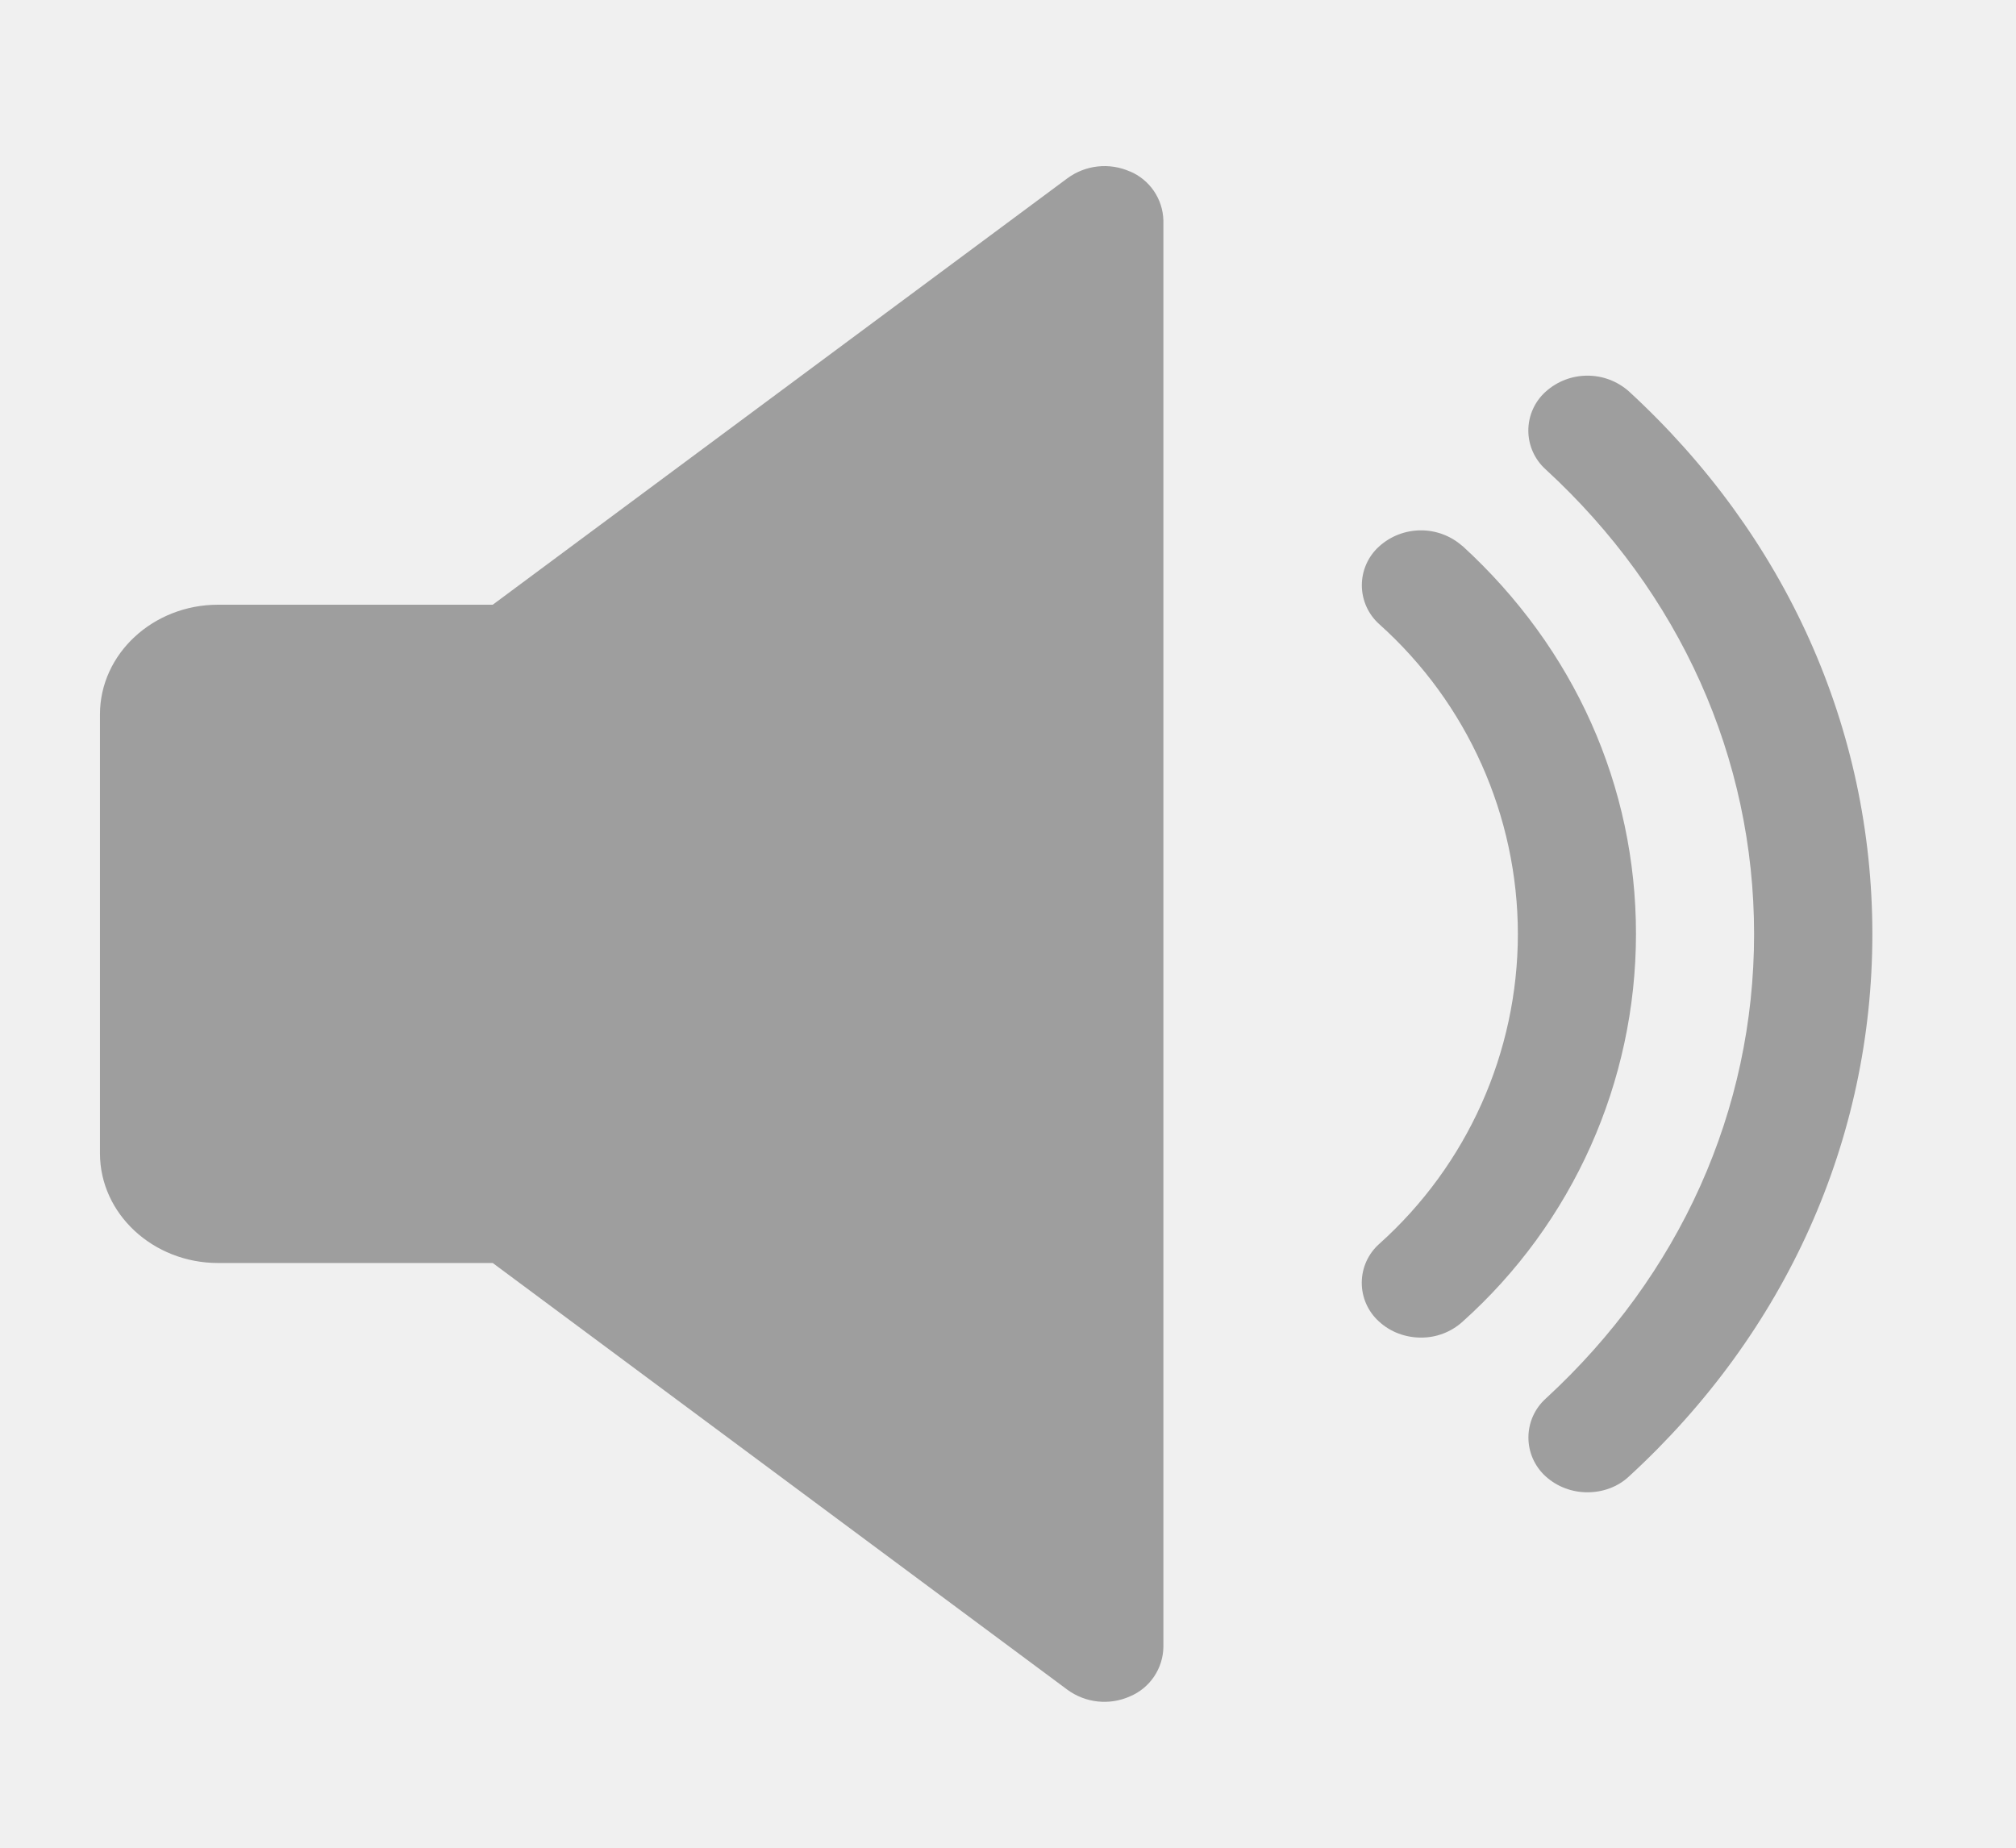
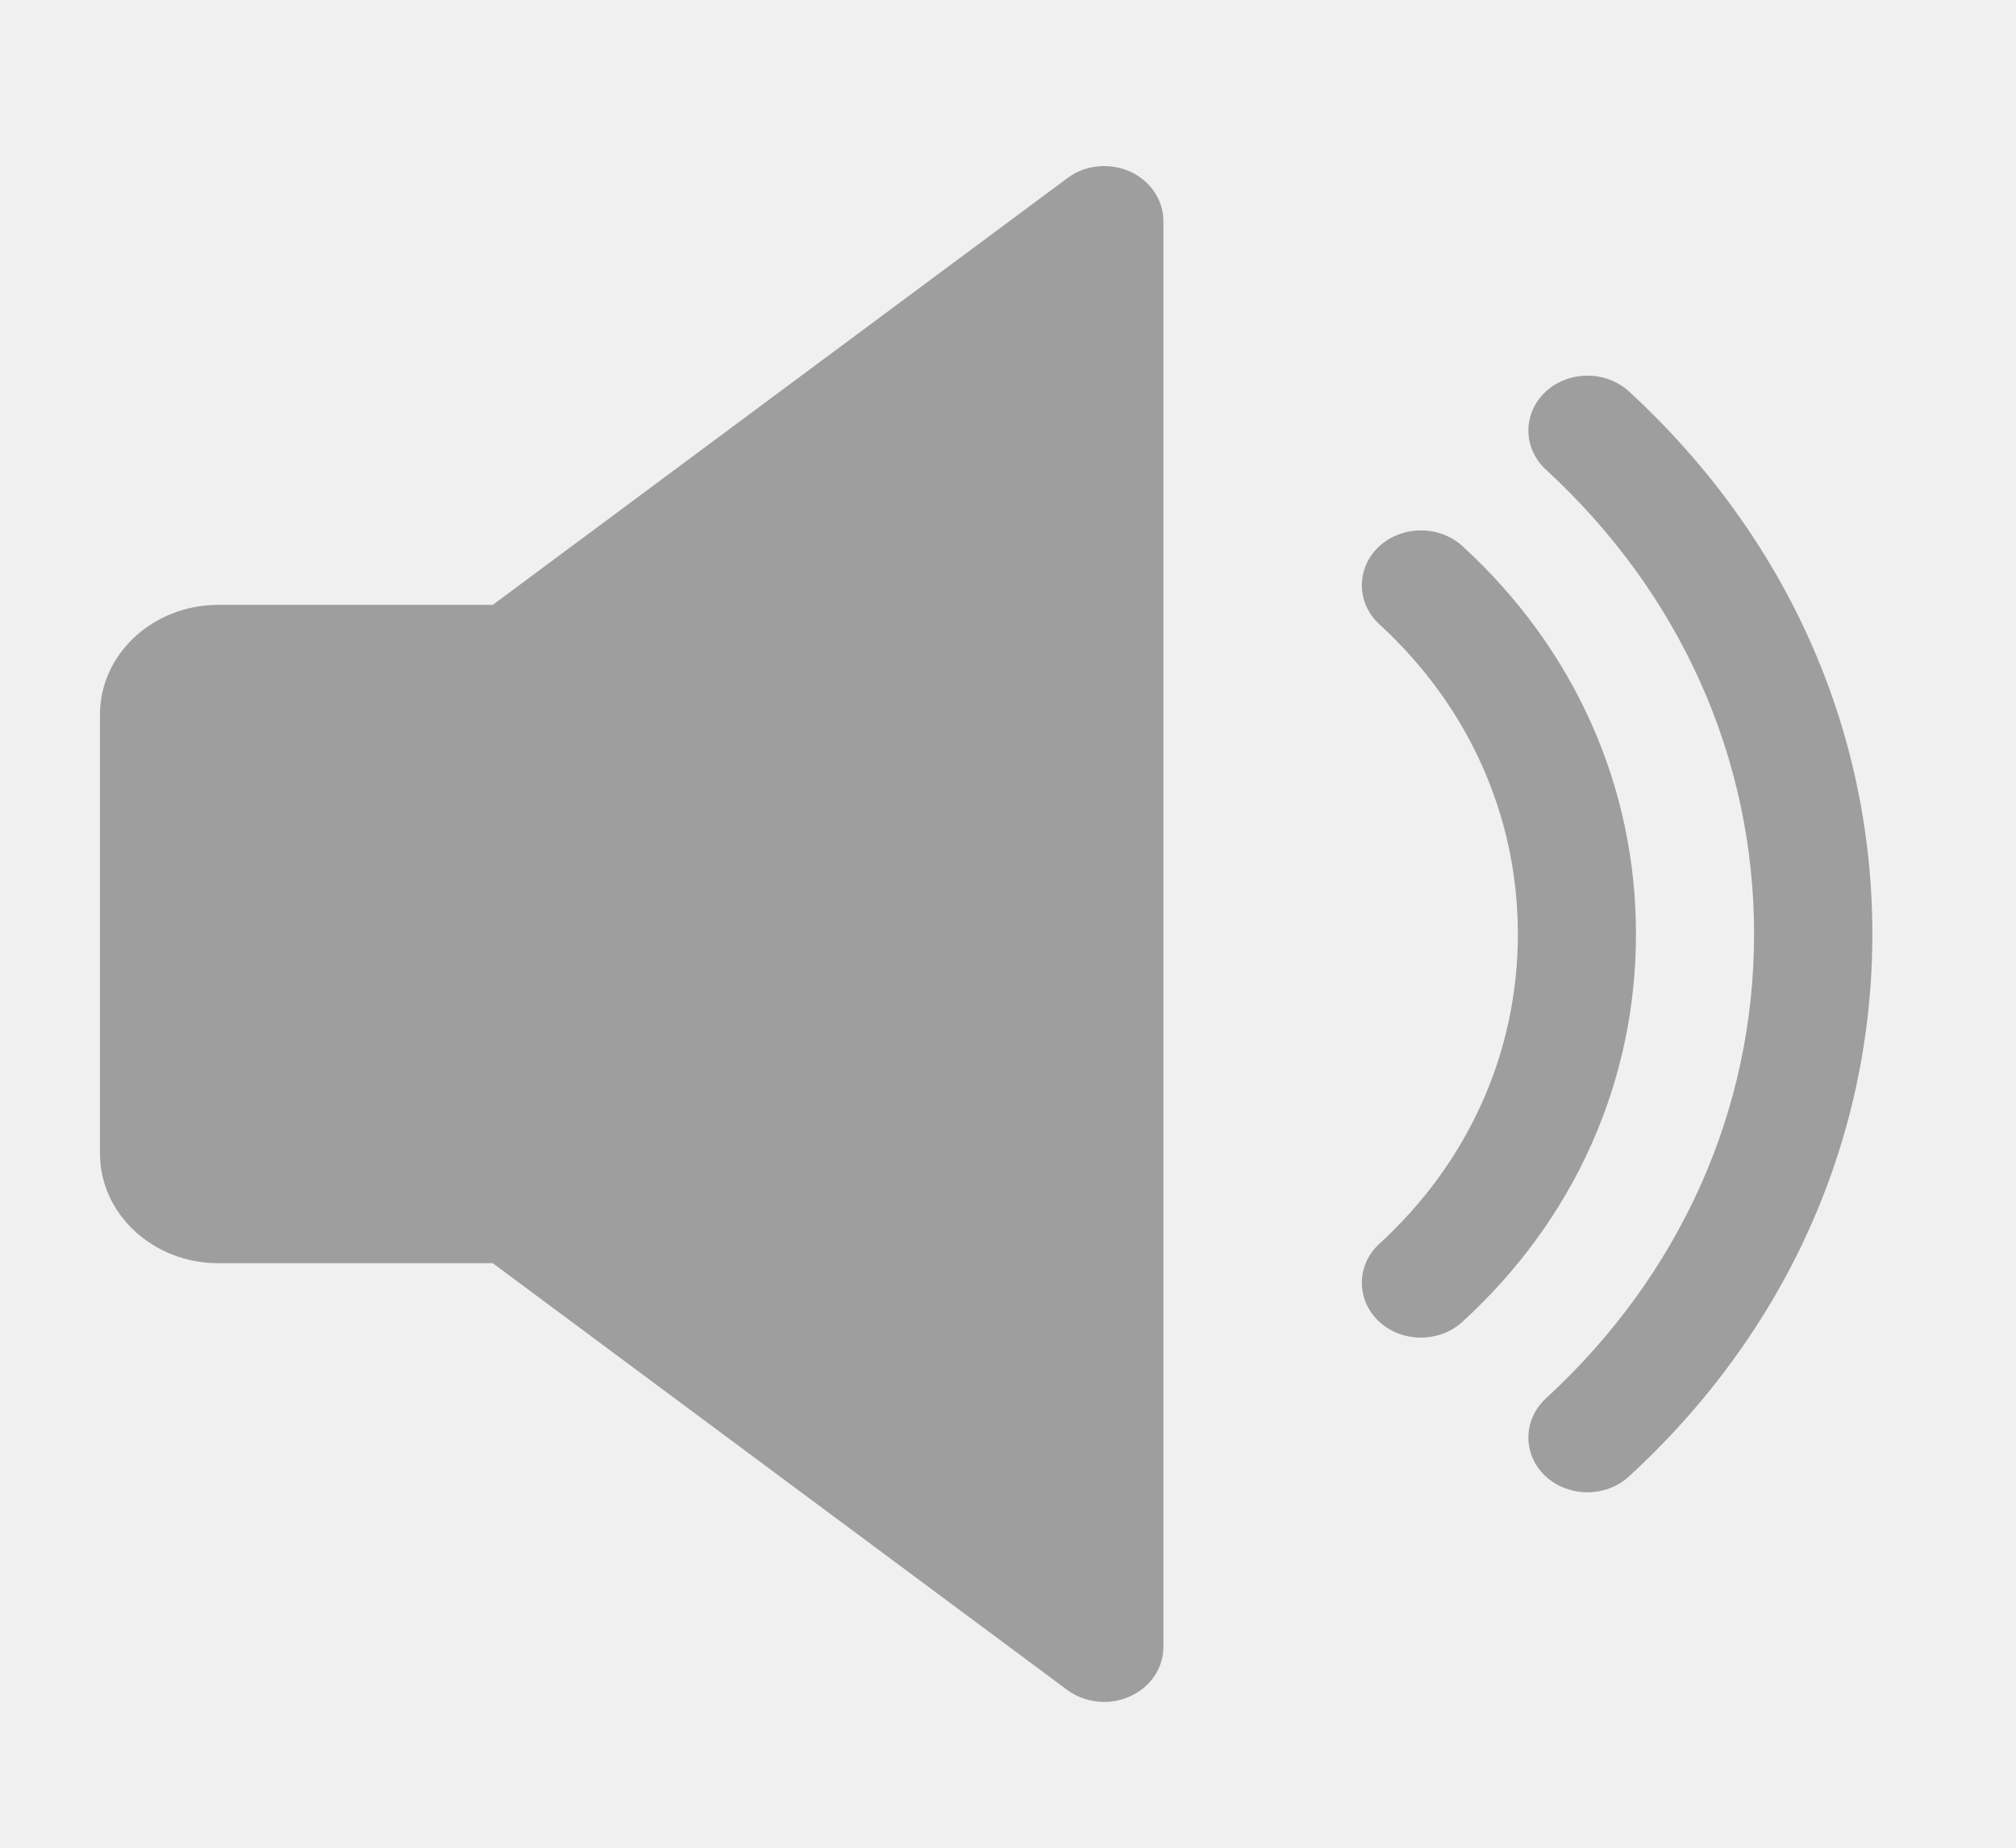
- <svg xmlns="http://www.w3.org/2000/svg" width="12" height="11" fill="none">
-   <g clip-path="url(#clip0)" fill="#9E9E9E">
-     <path d="M6.726 1.021a.373.373 0 00-.372.04L2.933 3.6H1.298c-.387 0-.703.293-.703.653v2.613c0 .36.316.653.703.653h1.635l3.42 2.54a.373.373 0 00.373.04.325.325 0 00.199-.295v-8.49a.326.326 0 00-.2-.294zm1.979 2.23a.372.372 0 00-.497.003.311.311 0 00.002.462 2.48 2.48 0 01.825 1.845 2.48 2.48 0 01-.825 1.844.31.31 0 00-.002.462c.069.064.16.096.25.096a.365.365 0 00.247-.094A3.101 3.101 0 009.738 5.56c0-.879-.366-1.699-1.033-2.31z" />
-     <path d="M9.697 2.331a.372.372 0 00-.498.002.311.311 0 00.002.462c.8.736 1.24 1.718 1.24 2.766 0 1.047-.44 2.029-1.24 2.765a.312.312 0 00-.002.462c.07.064.16.096.25.096s.18-.031.248-.095c.934-.858 1.448-2.005 1.448-3.228 0-1.224-.514-2.37-1.448-3.23z" />
+ <svg xmlns="http://www.w3.org/2000/svg" width="12" height="11" viewBox="0 0 12 11" fill="none">
+   <g clip-path="url(#clip0)">
+     <path d="M6.726 1.021C6.603 0.967 6.459 0.981 6.354 1.06L2.933 3.601H1.298C0.911 3.601 0.595 3.894 0.595 4.254V6.867C0.595 7.227 0.911 7.52 1.298 7.52H2.933L6.353 10.061C6.417 10.108 6.495 10.132 6.573 10.132C6.625 10.132 6.677 10.121 6.726 10.099C6.847 10.045 6.925 9.931 6.925 9.805V1.316C6.925 1.19 6.847 1.076 6.726 1.021Z" fill="#9E9E9E" />
+     <path d="M8.705 3.251C8.566 3.125 8.344 3.127 8.208 3.254C8.071 3.383 8.073 3.589 8.21 3.716C8.742 4.204 9.035 4.859 9.035 5.561C9.035 6.263 8.742 6.918 8.21 7.405C8.073 7.531 8.071 7.738 8.208 7.867C8.277 7.931 8.367 7.963 8.457 7.963C8.547 7.963 8.636 7.932 8.705 7.869C9.372 7.259 9.738 6.439 9.738 5.561C9.738 4.682 9.372 3.862 8.705 3.251Z" fill="#9E9E9E" />
+     <path d="M9.697 2.331C9.559 2.204 9.336 2.205 9.199 2.333C9.063 2.461 9.064 2.668 9.201 2.795C10.001 3.531 10.441 4.513 10.441 5.561C10.441 6.608 10.001 7.59 9.201 8.326C9.064 8.453 9.063 8.66 9.199 8.788C9.269 8.852 9.359 8.884 9.449 8.884C9.538 8.884 9.628 8.853 9.697 8.789C10.631 7.931 11.145 6.784 11.145 5.561C11.145 4.337 10.631 3.191 9.697 2.331Z" fill="#9E9E9E" />
  </g>
  <defs>
    <clipPath id="clip0">
-       <path fill="#fff" transform="translate(.595 .662)" d="M0 0h10.55v9.796H0z" />
+       <rect width="10.55" height="9.796" fill="white" transform="translate(0.594971 0.662476)" />
    </clipPath>
  </defs>
</svg>
